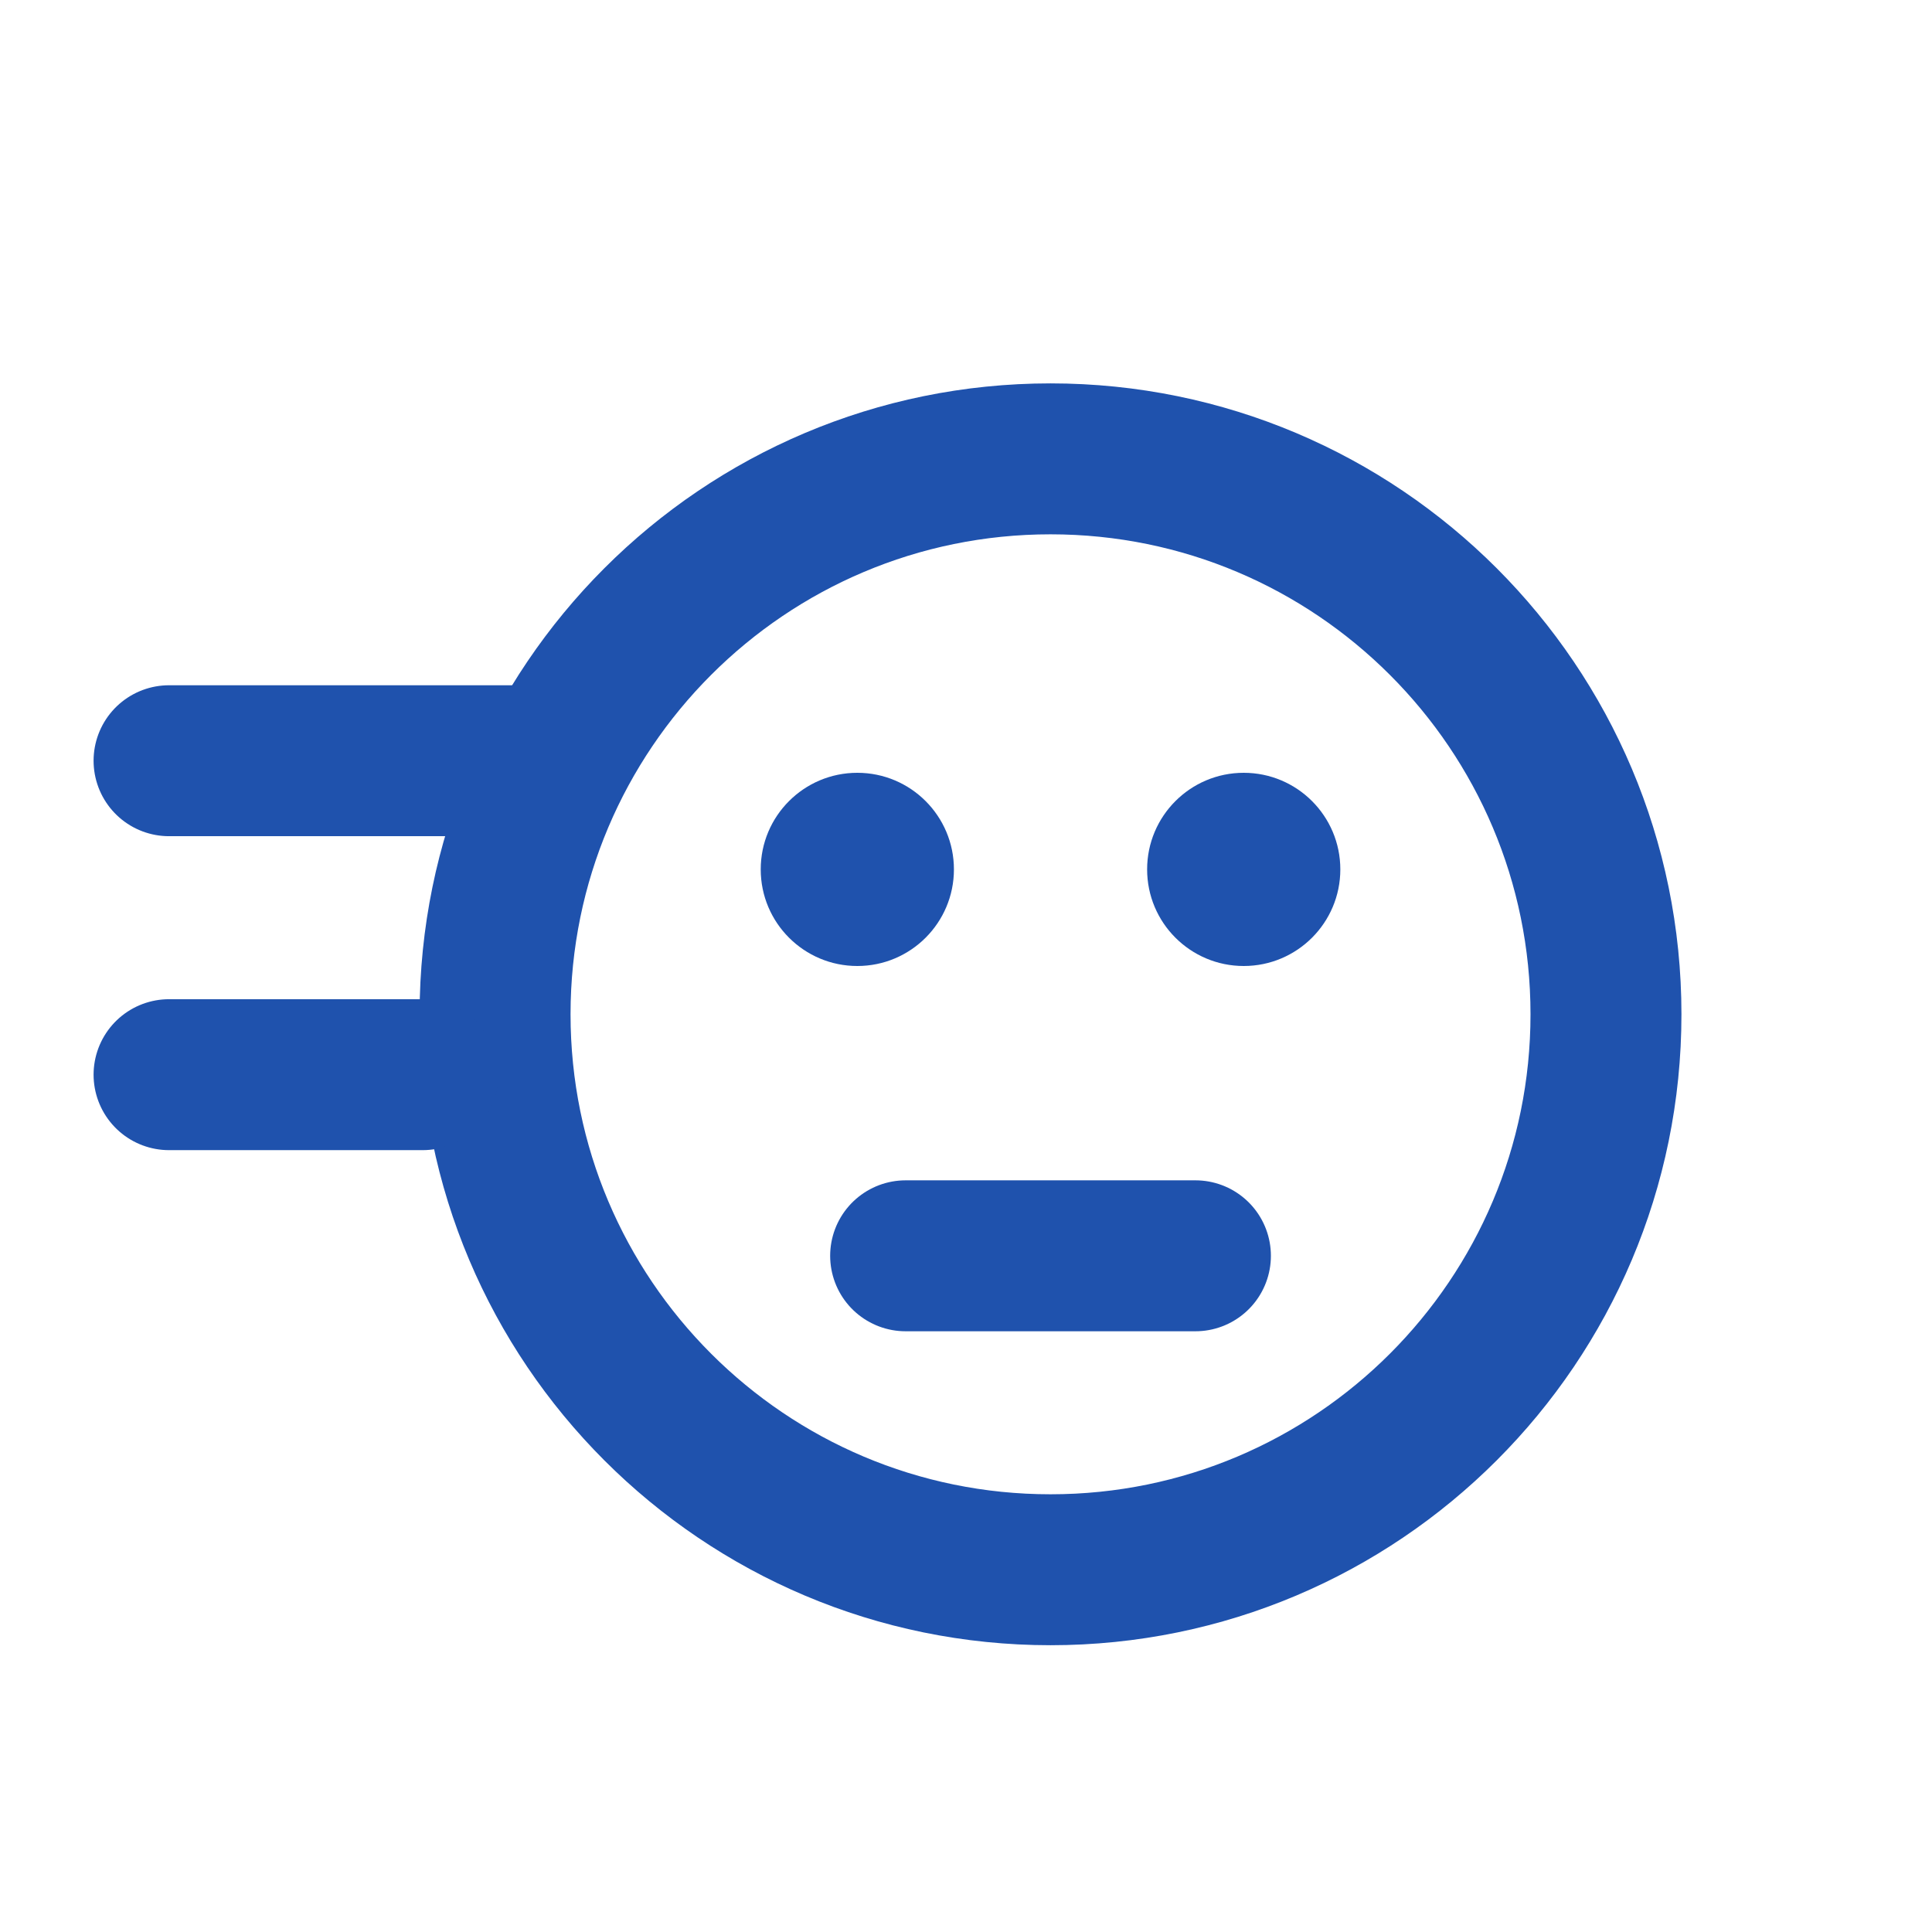
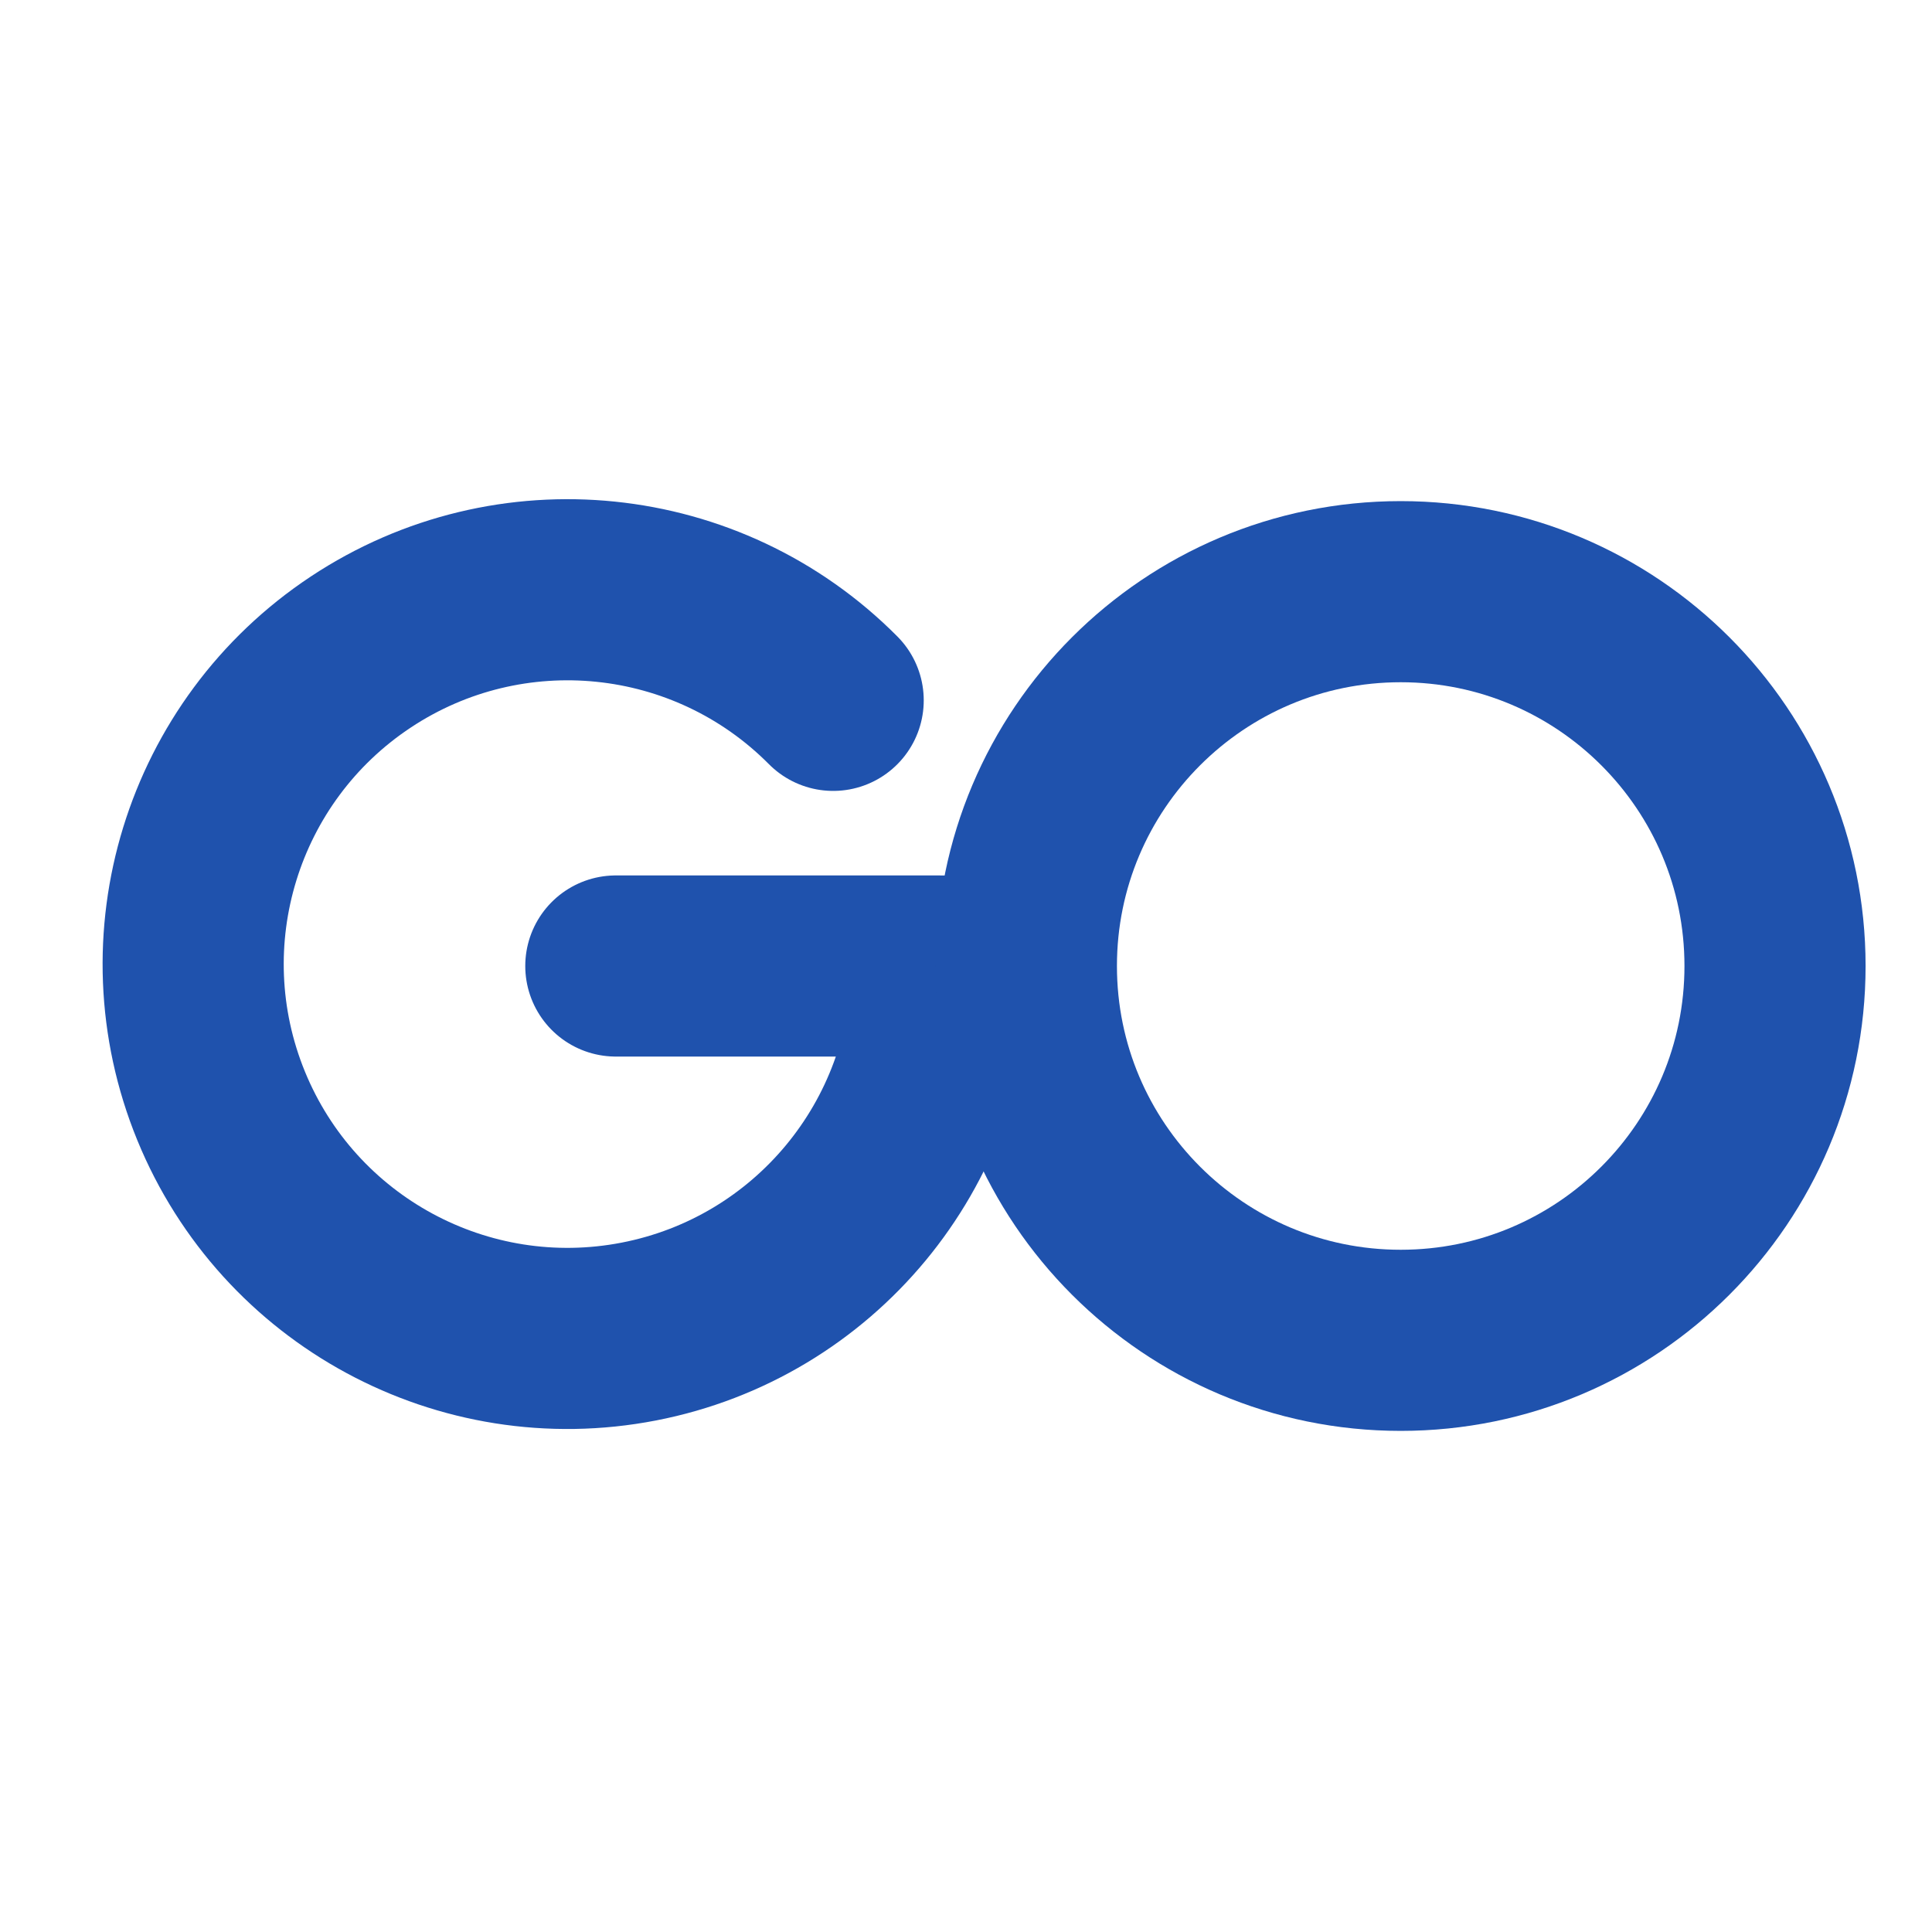
- <svg xmlns="http://www.w3.org/2000/svg" viewBox="0 0 16 16" fill="none" stroke="#1f52ad" stroke-width="1.25" stroke-linecap="round" stroke-linejoin="round">
-   <circle cx="8.7" cy="8.4" r="4.6" />
-   <circle cx="7.1" cy="7.2" r=".8" fill="#1f52ad" stroke="none" />
-   <circle cx="10.3" cy="7.2" r=".8" fill="#1f52ad" stroke="none" />
-   <path d="M7.5 10.4h2.4" />
-   <path d="M1.4 6.3h3.1M1.4 8.9h2.1" />
+ <svg xmlns="http://www.w3.org/2000/svg" viewBox="0 0 16 16" fill="none" stroke="#1f52ad" stroke-width="1.5" stroke-linecap="round" stroke-linejoin="round">
+   <path d="M6.9 5.8A3.1 3.1 0 1 0 7.8 8H5.1" />
+   <circle cx="11.6" cy="8" r="3.1" />
</svg>
